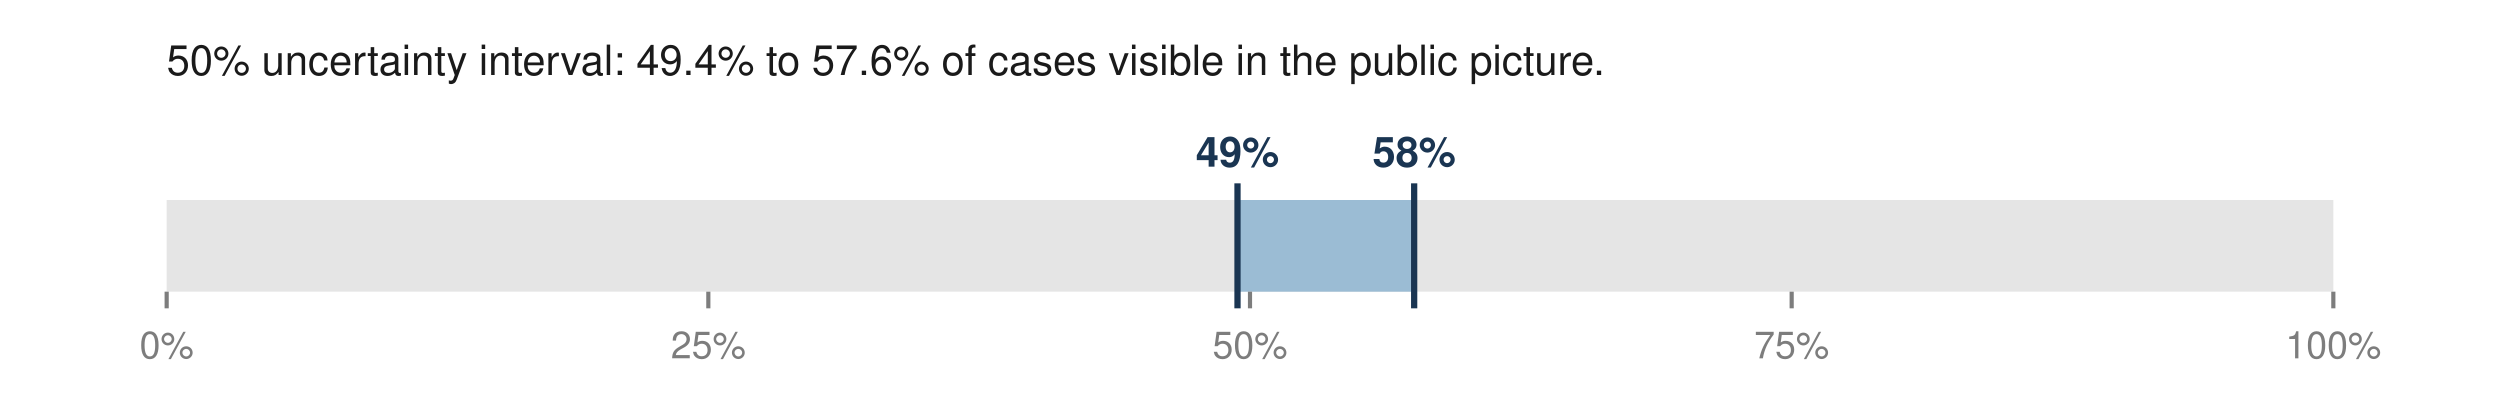
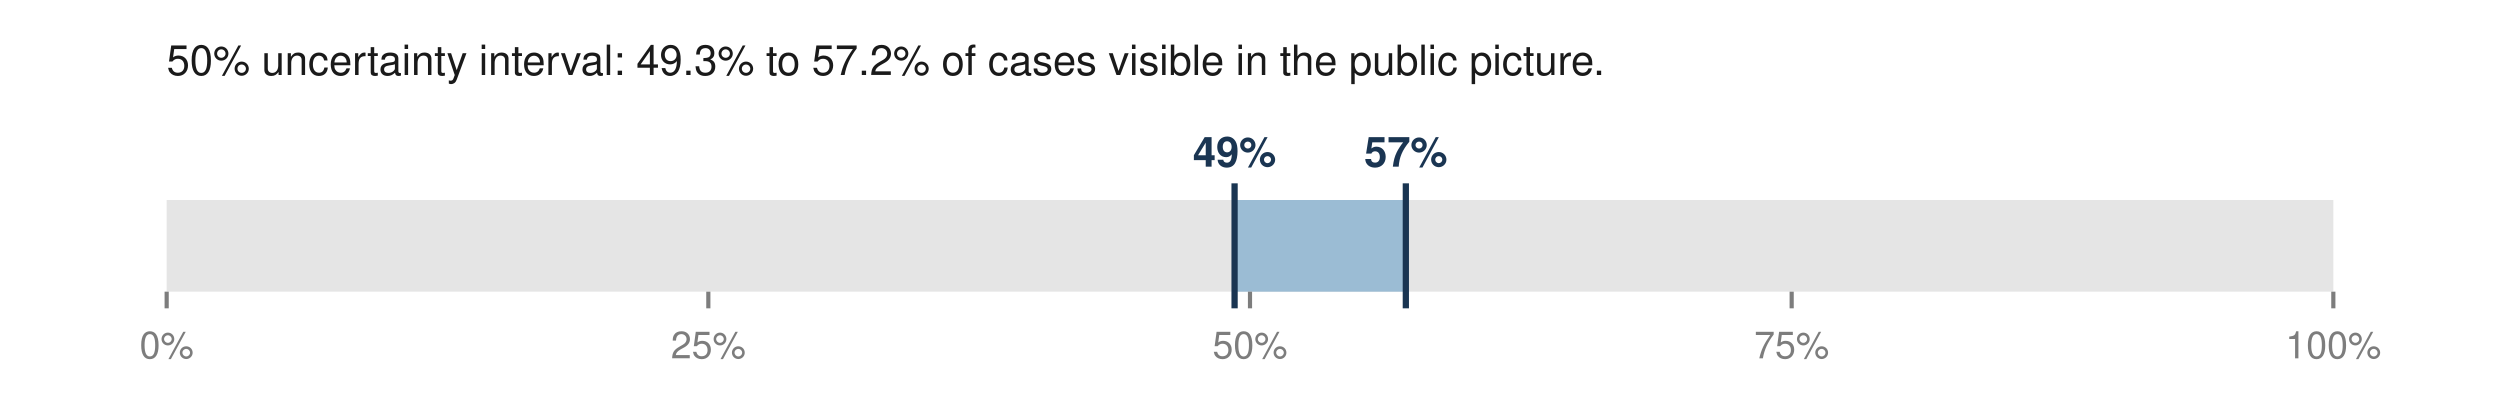
<svg xmlns="http://www.w3.org/2000/svg" viewBox="0 0 600 100" width="600" height="100" role="img" aria-labelledby="t">
-   <text x="40.0" y="18.0" font-family="Helvetica,Arial,sans-serif" font-size="10" fill="#1a1a1a" font-weight="normal" text-anchor="start">50% uncertainty interval: 49.4% to 57.6% of cases visible in the public picture.</text>
+   <text x="40.0" y="18.0" font-family="Helvetica,Arial,sans-serif" font-size="10" fill="#1a1a1a" font-weight="normal" text-anchor="start">50% uncertainty interval: 49.3% to 57.2% of cases visible in the public picture.</text>
  <rect x="40.0" y="48.0" width="520.0" height="22.0" fill="#e5e5e5" />
-   <rect x="297.0" y="48.0" width="42.4" height="22.0" fill="#9bbcd4" />
-   <line x1="297.0" y1="44.0" x2="297.0" y2="74.0" stroke="#1a3552" stroke-width="1.5" />
-   <line x1="339.4" y1="44.0" x2="339.4" y2="74.0" stroke="#1a3552" stroke-width="1.5" />
-   <text x="297.0" y="40.0" font-family="Helvetica,Arial,sans-serif" font-size="10" fill="#1a3552" font-weight="bold" text-anchor="middle">49%</text>
-   <text x="339.4" y="40.0" font-family="Helvetica,Arial,sans-serif" font-size="10" fill="#1a3552" font-weight="bold" text-anchor="middle">58%</text>
+   <rect x="296.3" y="48.0" width="41.2" height="22.0" fill="#9bbcd4" />
+   <line x1="296.3" y1="44.0" x2="296.3" y2="74.0" stroke="#1a3552" stroke-width="1.5" />
+   <line x1="337.4" y1="44.0" x2="337.4" y2="74.0" stroke="#1a3552" stroke-width="1.5" />
+   <text x="296.3" y="40.0" font-family="Helvetica,Arial,sans-serif" font-size="10" fill="#1a3552" font-weight="bold" text-anchor="middle">49%</text>
+   <text x="337.4" y="40.0" font-family="Helvetica,Arial,sans-serif" font-size="10" fill="#1a3552" font-weight="bold" text-anchor="middle">57%</text>
  <line x1="40.0" y1="70.0" x2="40.0" y2="74.0" stroke="#7d7d7d" stroke-width="1" />
  <text x="40.0" y="86.0" font-family="Helvetica,Arial,sans-serif" font-size="9" fill="#7d7d7d" font-weight="normal" text-anchor="middle">0%</text>
  <line x1="170.0" y1="70.0" x2="170.0" y2="74.0" stroke="#7d7d7d" stroke-width="1" />
  <text x="170.0" y="86.0" font-family="Helvetica,Arial,sans-serif" font-size="9" fill="#7d7d7d" font-weight="normal" text-anchor="middle">25%</text>
  <line x1="300.0" y1="70.0" x2="300.0" y2="74.0" stroke="#7d7d7d" stroke-width="1" />
  <text x="300.0" y="86.0" font-family="Helvetica,Arial,sans-serif" font-size="9" fill="#7d7d7d" font-weight="normal" text-anchor="middle">50%</text>
  <line x1="430.0" y1="70.0" x2="430.0" y2="74.0" stroke="#7d7d7d" stroke-width="1" />
  <text x="430.0" y="86.0" font-family="Helvetica,Arial,sans-serif" font-size="9" fill="#7d7d7d" font-weight="normal" text-anchor="middle">75%</text>
  <line x1="560.0" y1="70.0" x2="560.0" y2="74.0" stroke="#7d7d7d" stroke-width="1" />
  <text x="560.0" y="86.0" font-family="Helvetica,Arial,sans-serif" font-size="9" fill="#7d7d7d" font-weight="normal" text-anchor="middle">100%</text>
</svg>
